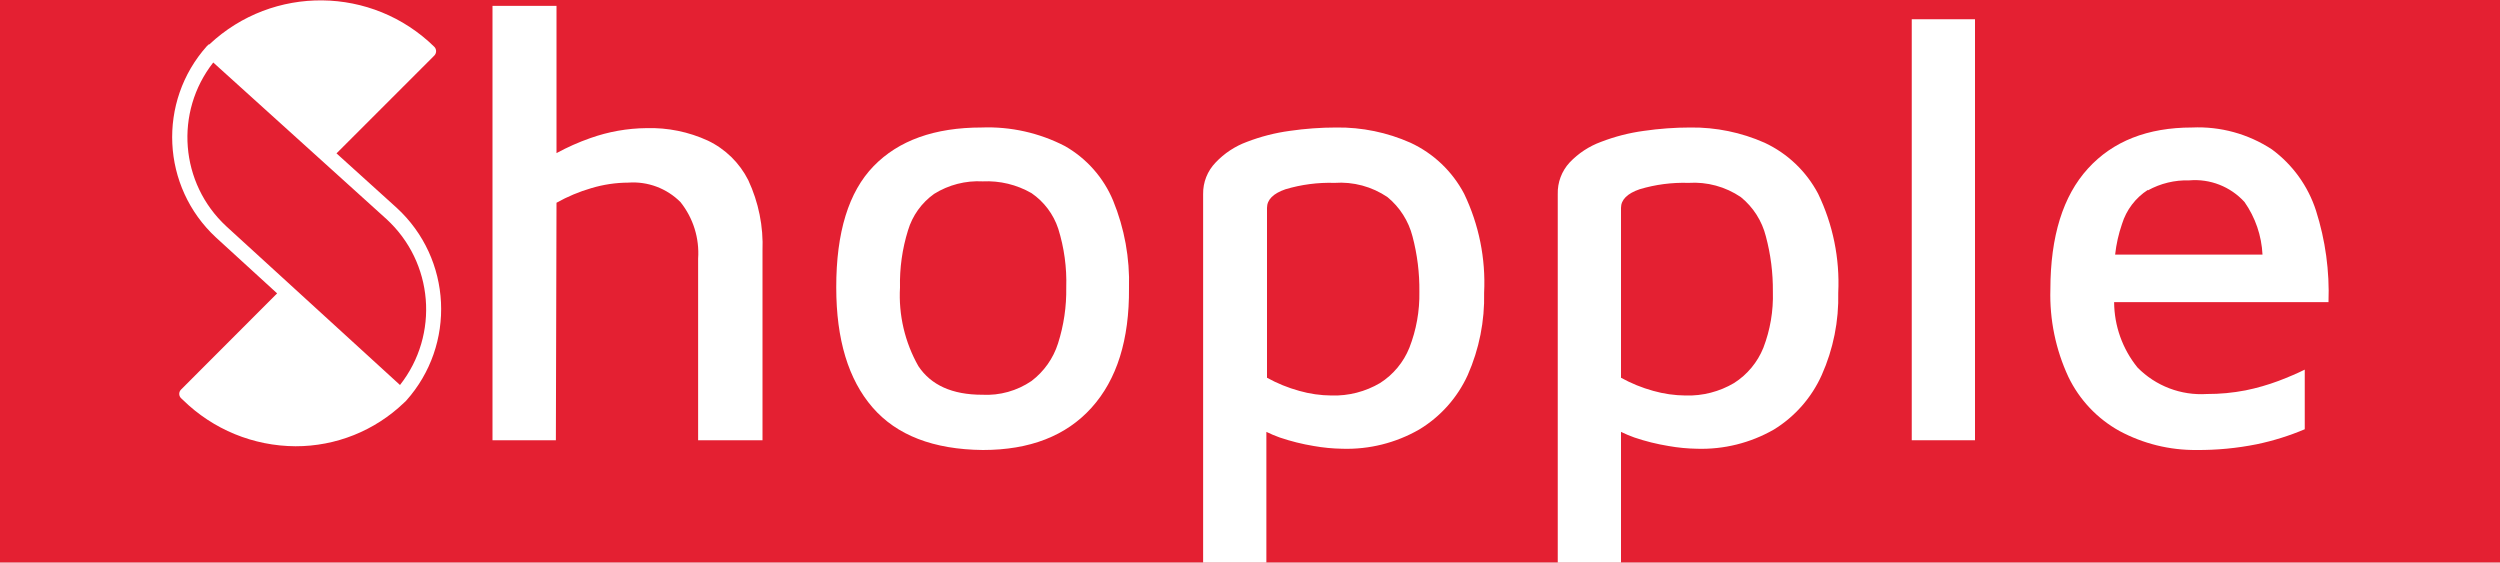
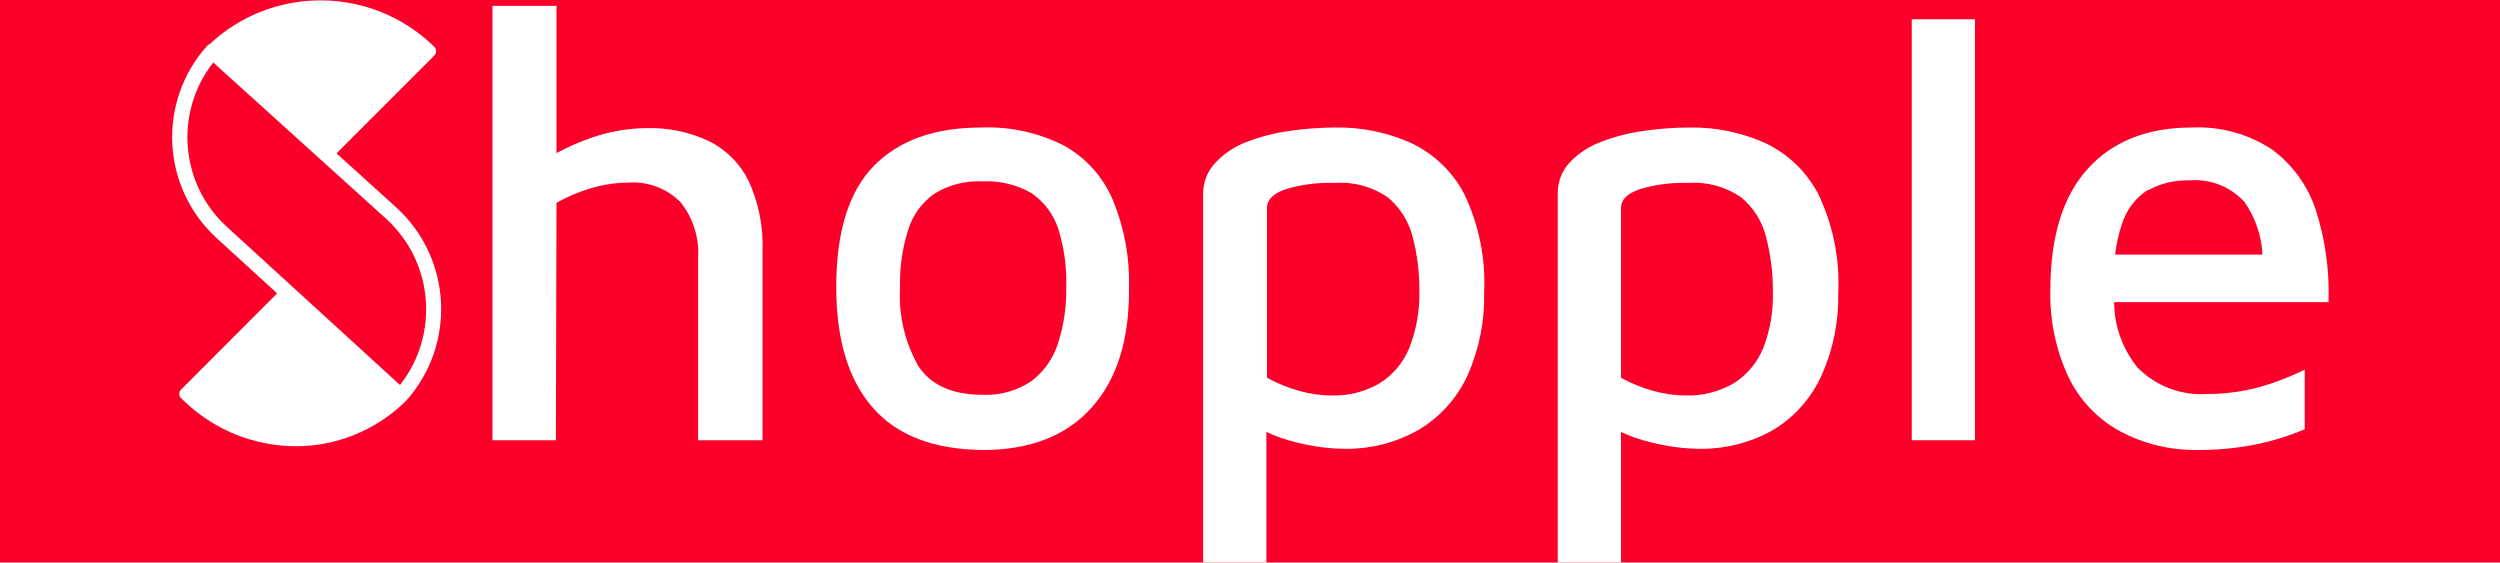
<svg xmlns="http://www.w3.org/2000/svg" id="Layer_1" data-name="Layer 1" viewBox="0 0 200 45">
  <defs>
-     <style>.cls-1{fill:#e42032;}.cls-2{fill:#fff;}</style>
+     <style>.cls-1{fill:#FB0028;}.cls-2{fill:#fff;}</style>
  </defs>
  <rect class="cls-1" width="200" height="45" />
  <path class="cls-2" d="M56.63,11.25a11,11,0,0,0-4.91-1,13.8,13.8,0,0,0-4.5.8,18.4,18.4,0,0,0-2.7,1.2V.47H39.4V35.22h5.07l.05-19a13.26,13.26,0,0,1,2.79-1.17,10.44,10.44,0,0,1,2.95-.44,5.34,5.34,0,0,1,4.18,1.56,6.53,6.53,0,0,1,1.41,4.52V35.22H61V20.08a12.21,12.21,0,0,0-1.14-5.67A7,7,0,0,0,56.63,11.25Z" />
  <path class="cls-2" d="M85.2,11.69a13.41,13.41,0,0,0-6.67-1.49q-5.64,0-8.64,3.09T66.9,23q0,6.24,2.9,9.59T78.63,36q5.64,0,8.69-3.38t3-9.57a17.14,17.14,0,0,0-1.27-7A9,9,0,0,0,85.2,11.69Zm-.56,15.79a6.09,6.09,0,0,1-2.12,3,6.4,6.4,0,0,1-3.94,1.1c-2.4,0-4.1-.77-5.11-2.29A11.46,11.46,0,0,1,72,23a14.27,14.27,0,0,1,.64-4.57,5.53,5.53,0,0,1,2.09-2.92,6.66,6.66,0,0,1,3.89-1,7.13,7.13,0,0,1,3.9.94,5.57,5.57,0,0,1,2.14,2.85A14.24,14.24,0,0,1,85.3,23,13.94,13.94,0,0,1,84.64,27.48Z" />
  <path class="cls-2" d="M112.84,11.42a14.17,14.17,0,0,0-5.93-1.22,26.11,26.11,0,0,0-3.73.27,15.24,15.24,0,0,0-3.43.88A6.55,6.55,0,0,0,97.25,13a3.54,3.54,0,0,0-1,2.53V45h5.06V34.55a10.41,10.41,0,0,0,1.07.45,17.17,17.17,0,0,0,2.72.68,14.39,14.39,0,0,0,2.29.22,11.62,11.62,0,0,0,6.13-1.53A9.86,9.86,0,0,0,117.42,30a15.43,15.43,0,0,0,1.31-6.59,16.41,16.41,0,0,0-1.6-7.91A9.24,9.24,0,0,0,112.84,11.42Zm-.09,16.4a6,6,0,0,1-2.34,2.82,7.22,7.22,0,0,1-3.89,1,9.69,9.69,0,0,1-2.58-.37,11.86,11.86,0,0,1-2.58-1.05V16.63c0-.65.49-1.15,1.48-1.49a12.38,12.38,0,0,1,3.92-.51A6.7,6.7,0,0,1,111,15.77a6,6,0,0,1,2,3.14,16.53,16.53,0,0,1,.55,4.43A11.71,11.71,0,0,1,112.75,27.82Z" />
  <path class="cls-2" d="M141.17,11.42a14.24,14.24,0,0,0-5.94-1.22,26,26,0,0,0-3.72.27,15.1,15.1,0,0,0-3.43.88A6.59,6.59,0,0,0,125.57,13a3.58,3.58,0,0,0-.95,2.53V45h5.06V34.55a10.41,10.41,0,0,0,1.07.45,17,17,0,0,0,2.73.68,14.39,14.39,0,0,0,2.28.22,11.65,11.65,0,0,0,6.14-1.53A9.84,9.84,0,0,0,145.74,30a15.28,15.28,0,0,0,1.32-6.59,16.4,16.4,0,0,0-1.61-7.91A9.27,9.27,0,0,0,141.17,11.42Zm-.1,16.4a6,6,0,0,1-2.34,2.82,7.2,7.2,0,0,1-3.89,1,9.8,9.8,0,0,1-2.58-.37,11.86,11.86,0,0,1-2.58-1.05V16.63c0-.65.5-1.15,1.49-1.49a12.27,12.27,0,0,1,3.91-.51,6.68,6.68,0,0,1,4.19,1.14,5.9,5.9,0,0,1,2,3.14,16.52,16.52,0,0,1,.56,4.43A11.52,11.52,0,0,1,141.07,27.82Z" />
  <rect class="cls-2" x="152.94" y="1.54" width="5.06" height="33.68" />
  <path class="cls-2" d="M179.64,31.23a15.9,15.9,0,0,1-3.09.29A7.14,7.14,0,0,1,171,29.4a8.38,8.38,0,0,1-1.87-5.23h17.15a21.5,21.5,0,0,0-1-7.32,9.83,9.83,0,0,0-3.53-4.9,10.75,10.75,0,0,0-6.38-1.75q-5.35,0-8.34,3.29t-3,9.66a15.53,15.53,0,0,0,1.44,7,9.81,9.81,0,0,0,4.09,4.33A12.77,12.77,0,0,0,175.72,36a23.55,23.55,0,0,0,4.82-.46,20.66,20.66,0,0,0,3.84-1.2V29.57c-.58.29-1.28.59-2.09.9A17.57,17.57,0,0,1,179.64,31.23Zm-7.81-16a6.44,6.44,0,0,1,3.31-.8,5.35,5.35,0,0,1,4.42,1.73A8,8,0,0,1,181,20.37H169.21a11.28,11.28,0,0,1,.55-2.45A5,5,0,0,1,171.83,15.19Z" />
  <path class="cls-2" d="M31.73,16.62l-4.81-4.35,7.83-7.83a.5.5,0,0,0,0-.69,13,13,0,0,0-18-.2.1.1,0,0,0-.05,0l-.15.14,0,0a0,0,0,0,0,0,0A10.94,10.94,0,0,0,17.28,19l4.89,4.47-7.68,7.69a.48.48,0,0,0,0,.7l.15.14a12.94,12.94,0,0,0,9,3.7,12.49,12.49,0,0,0,8.67-3.47l0,0,.17-.16v0h0A11,11,0,0,0,31.73,16.62ZM17.06,5,30.91,17.52A9.8,9.8,0,0,1,32,30.8L18.1,18.1A9.7,9.7,0,0,1,17.06,5Z" />
</svg>
